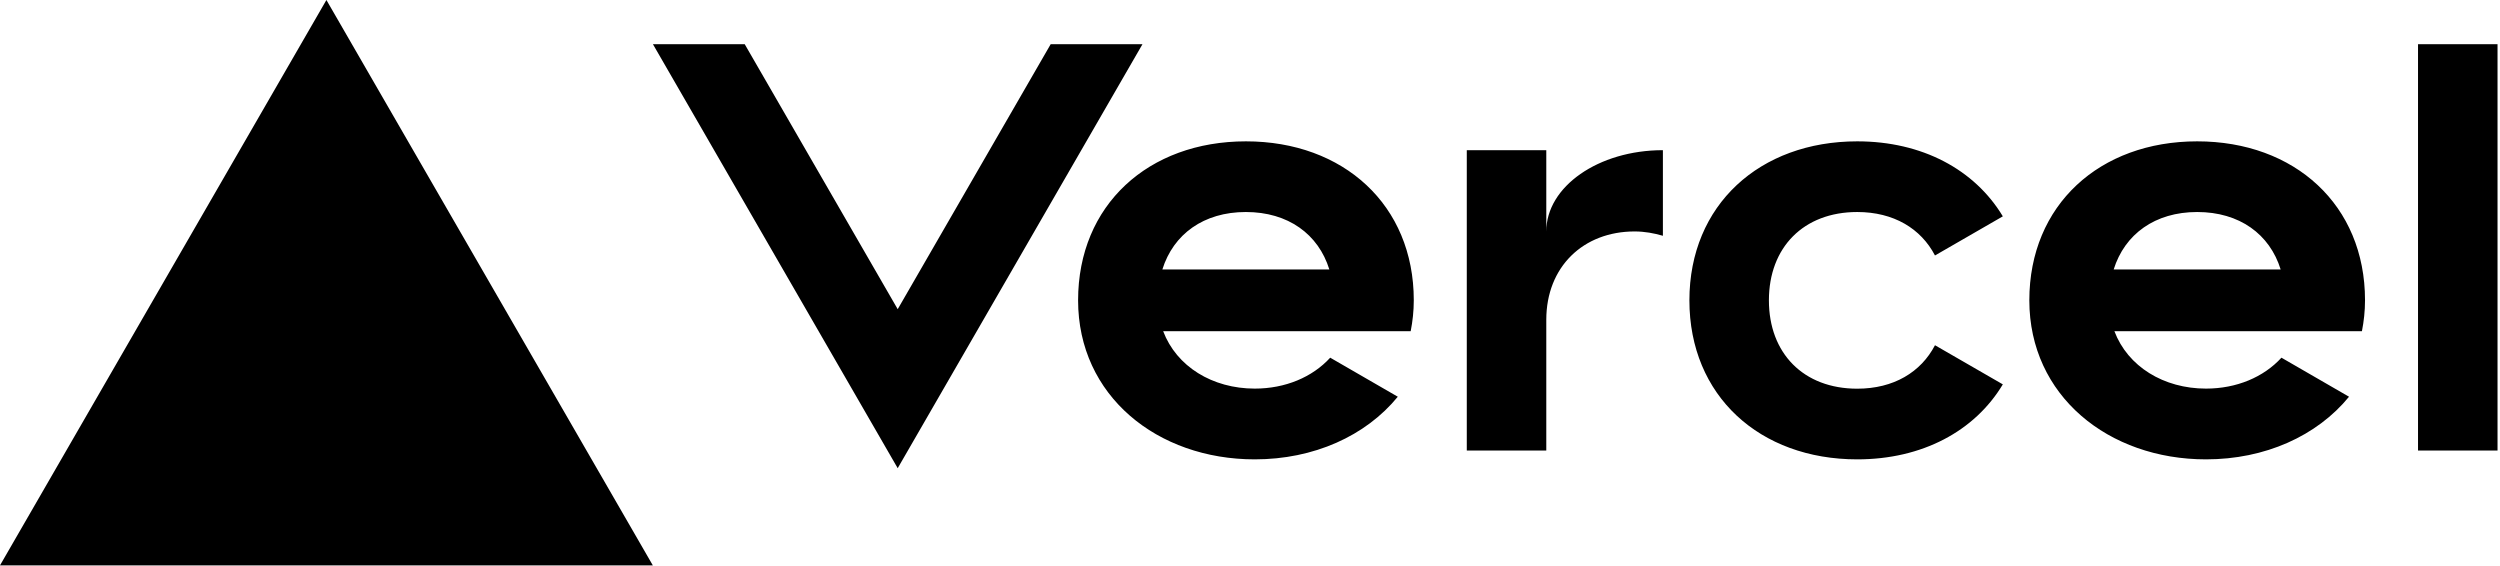
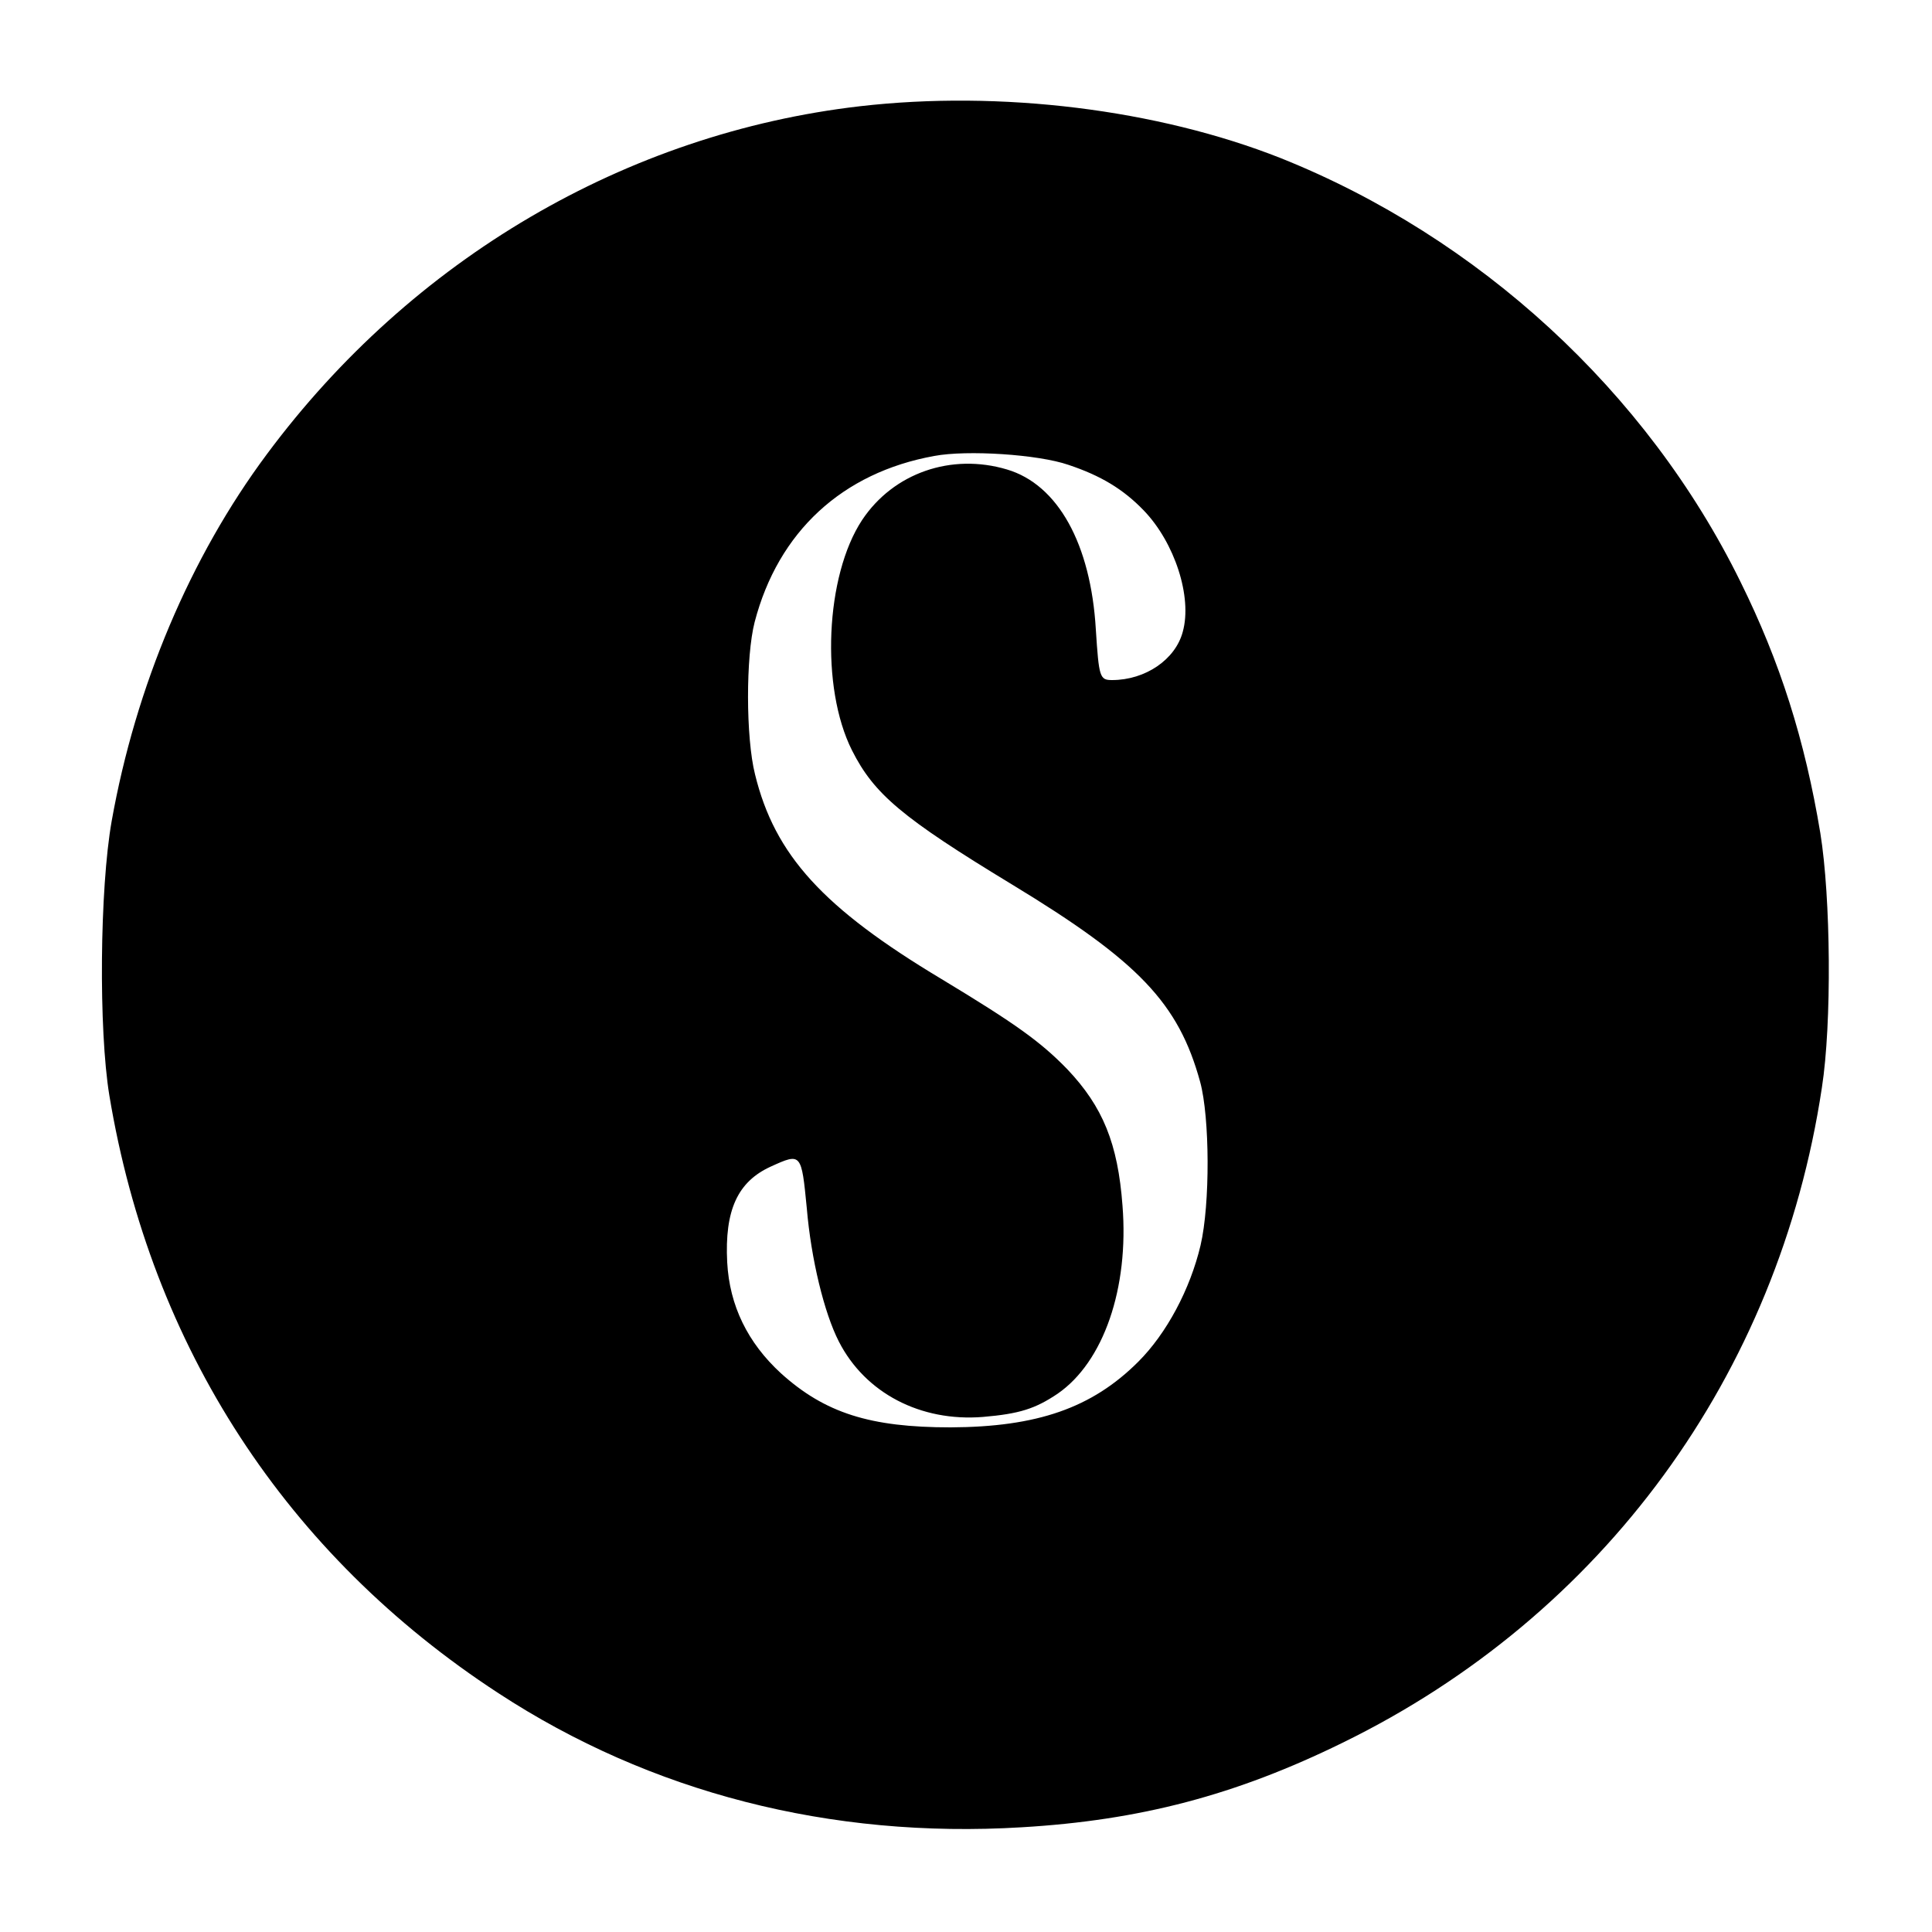
- <svg xmlns="http://www.w3.org/2000/svg" width="283" height="64" viewBox="0 0 283 64" fill="none">
-   <path d="M141.04 16c-11.04 0-19 7.2-19 18s8.96 18 20 18c6.67 0 12.55-2.64 16.19-7.09l-7.65-4.42c-2.02 2.21-5.09 3.5-8.54 3.5-4.79 0-8.86-2.5-10.37-6.5h28.02c.22-1.12.35-2.28.35-3.5 0-10.79-7.96-17.99-19-17.99zm-9.46 14.5c1.25-3.99 4.67-6.5 9.45-6.5 4.79 0 8.21 2.51 9.45 6.5h-18.9zM248.72 16c-11.04 0-19 7.2-19 18s8.96 18 20 18c6.67 0 12.55-2.64 16.19-7.09l-7.65-4.42c-2.02 2.21-5.09 3.5-8.54 3.5-4.79 0-8.86-2.5-10.37-6.5h28.02c.22-1.12.35-2.28.35-3.5 0-10.79-7.96-17.99-19-17.99zm-9.45 14.5c1.25-3.99 4.67-6.5 9.45-6.5 4.79 0 8.21 2.51 9.45 6.5h-18.9zM200.24 34c0 6 3.92 10 10 10 4.12 0 7.21-1.87 8.8-4.92l7.68 4.43c-3.18 5.3-9.14 8.49-16.48 8.49-11.05 0-19-7.2-19-18s7.96-18 19-18c7.34 0 13.29 3.19 16.48 8.49l-7.68 4.43c-1.59-3.05-4.68-4.92-8.8-4.92-6.07 0-10 4-10 10zm82.48-29v46h-9V5h9zM36.95 0L73.9 64H0L36.95 0zm92.38 5l-27.71 48L73.91 5H84.3l17.32 30 17.32-30h10.39zm58.91 12v9.69c-1-.29-2.06-.49-3.2-.49-5.81 0-10 4-10 10V51h-9V17h9v9.2c0-5.08 5.91-9.2 13.2-9.2z" fill="#000" />
+ <svg xmlns="http://www.w3.org/2000/svg" version="1.0" width="500pt" height="500pt" viewBox="0 0 500 500" preserveAspectRatio="xMidYMid meet">
+   <g transform="translate(0,500) scale(0.1,-0.1)" fill="#000000" stroke="none">
+     <path d="M2225 4725 c-604 -70 -1159 -395 -1534 -900 -199 -267 -340 -602 -402 -950 -31 -175 -34 -540 -6 -710 108 -651 458 -1189 1007 -1547 393 -257 859 -377 1354 -347 306 18 554 83 831 219 673 329 1128 951 1240 1695 26 167 23 492 -4 659 -40 241 -104 443 -207 651 -242 492 -677 891 -1190 1096 -319 126 -725 176 -1089 134z m540 -928 c84 -28 142 -63 195 -118 80 -83 126 -224 101 -314 -19 -72 -97 -125 -183 -125 -32 0 -34 7 -42 131 -13 221 -98 375 -230 414 -144 43 -294 -9 -375 -131 -95 -144 -108 -433 -26 -596 57 -113 129 -174 414 -347 328 -199 431 -307 487 -511 25 -92 26 -316 1 -423 -27 -114 -88 -228 -161 -301 -120 -120 -262 -169 -486 -170 -208 0 -325 37 -439 140 -86 79 -133 175 -139 287 -7 135 27 209 113 248 79 36 79 35 93 -108 11 -131 45 -271 83 -345 68 -133 211 -208 373 -195 94 8 135 21 193 60 119 82 185 273 168 487 -12 161 -51 256 -143 353 -69 71 -133 117 -325 233 -307 184 -432 321 -483 530 -24 95 -24 305 -1 394 61 234 227 387 465 430 85 16 269 4 347 -23z" />
+   </g>
</svg>
